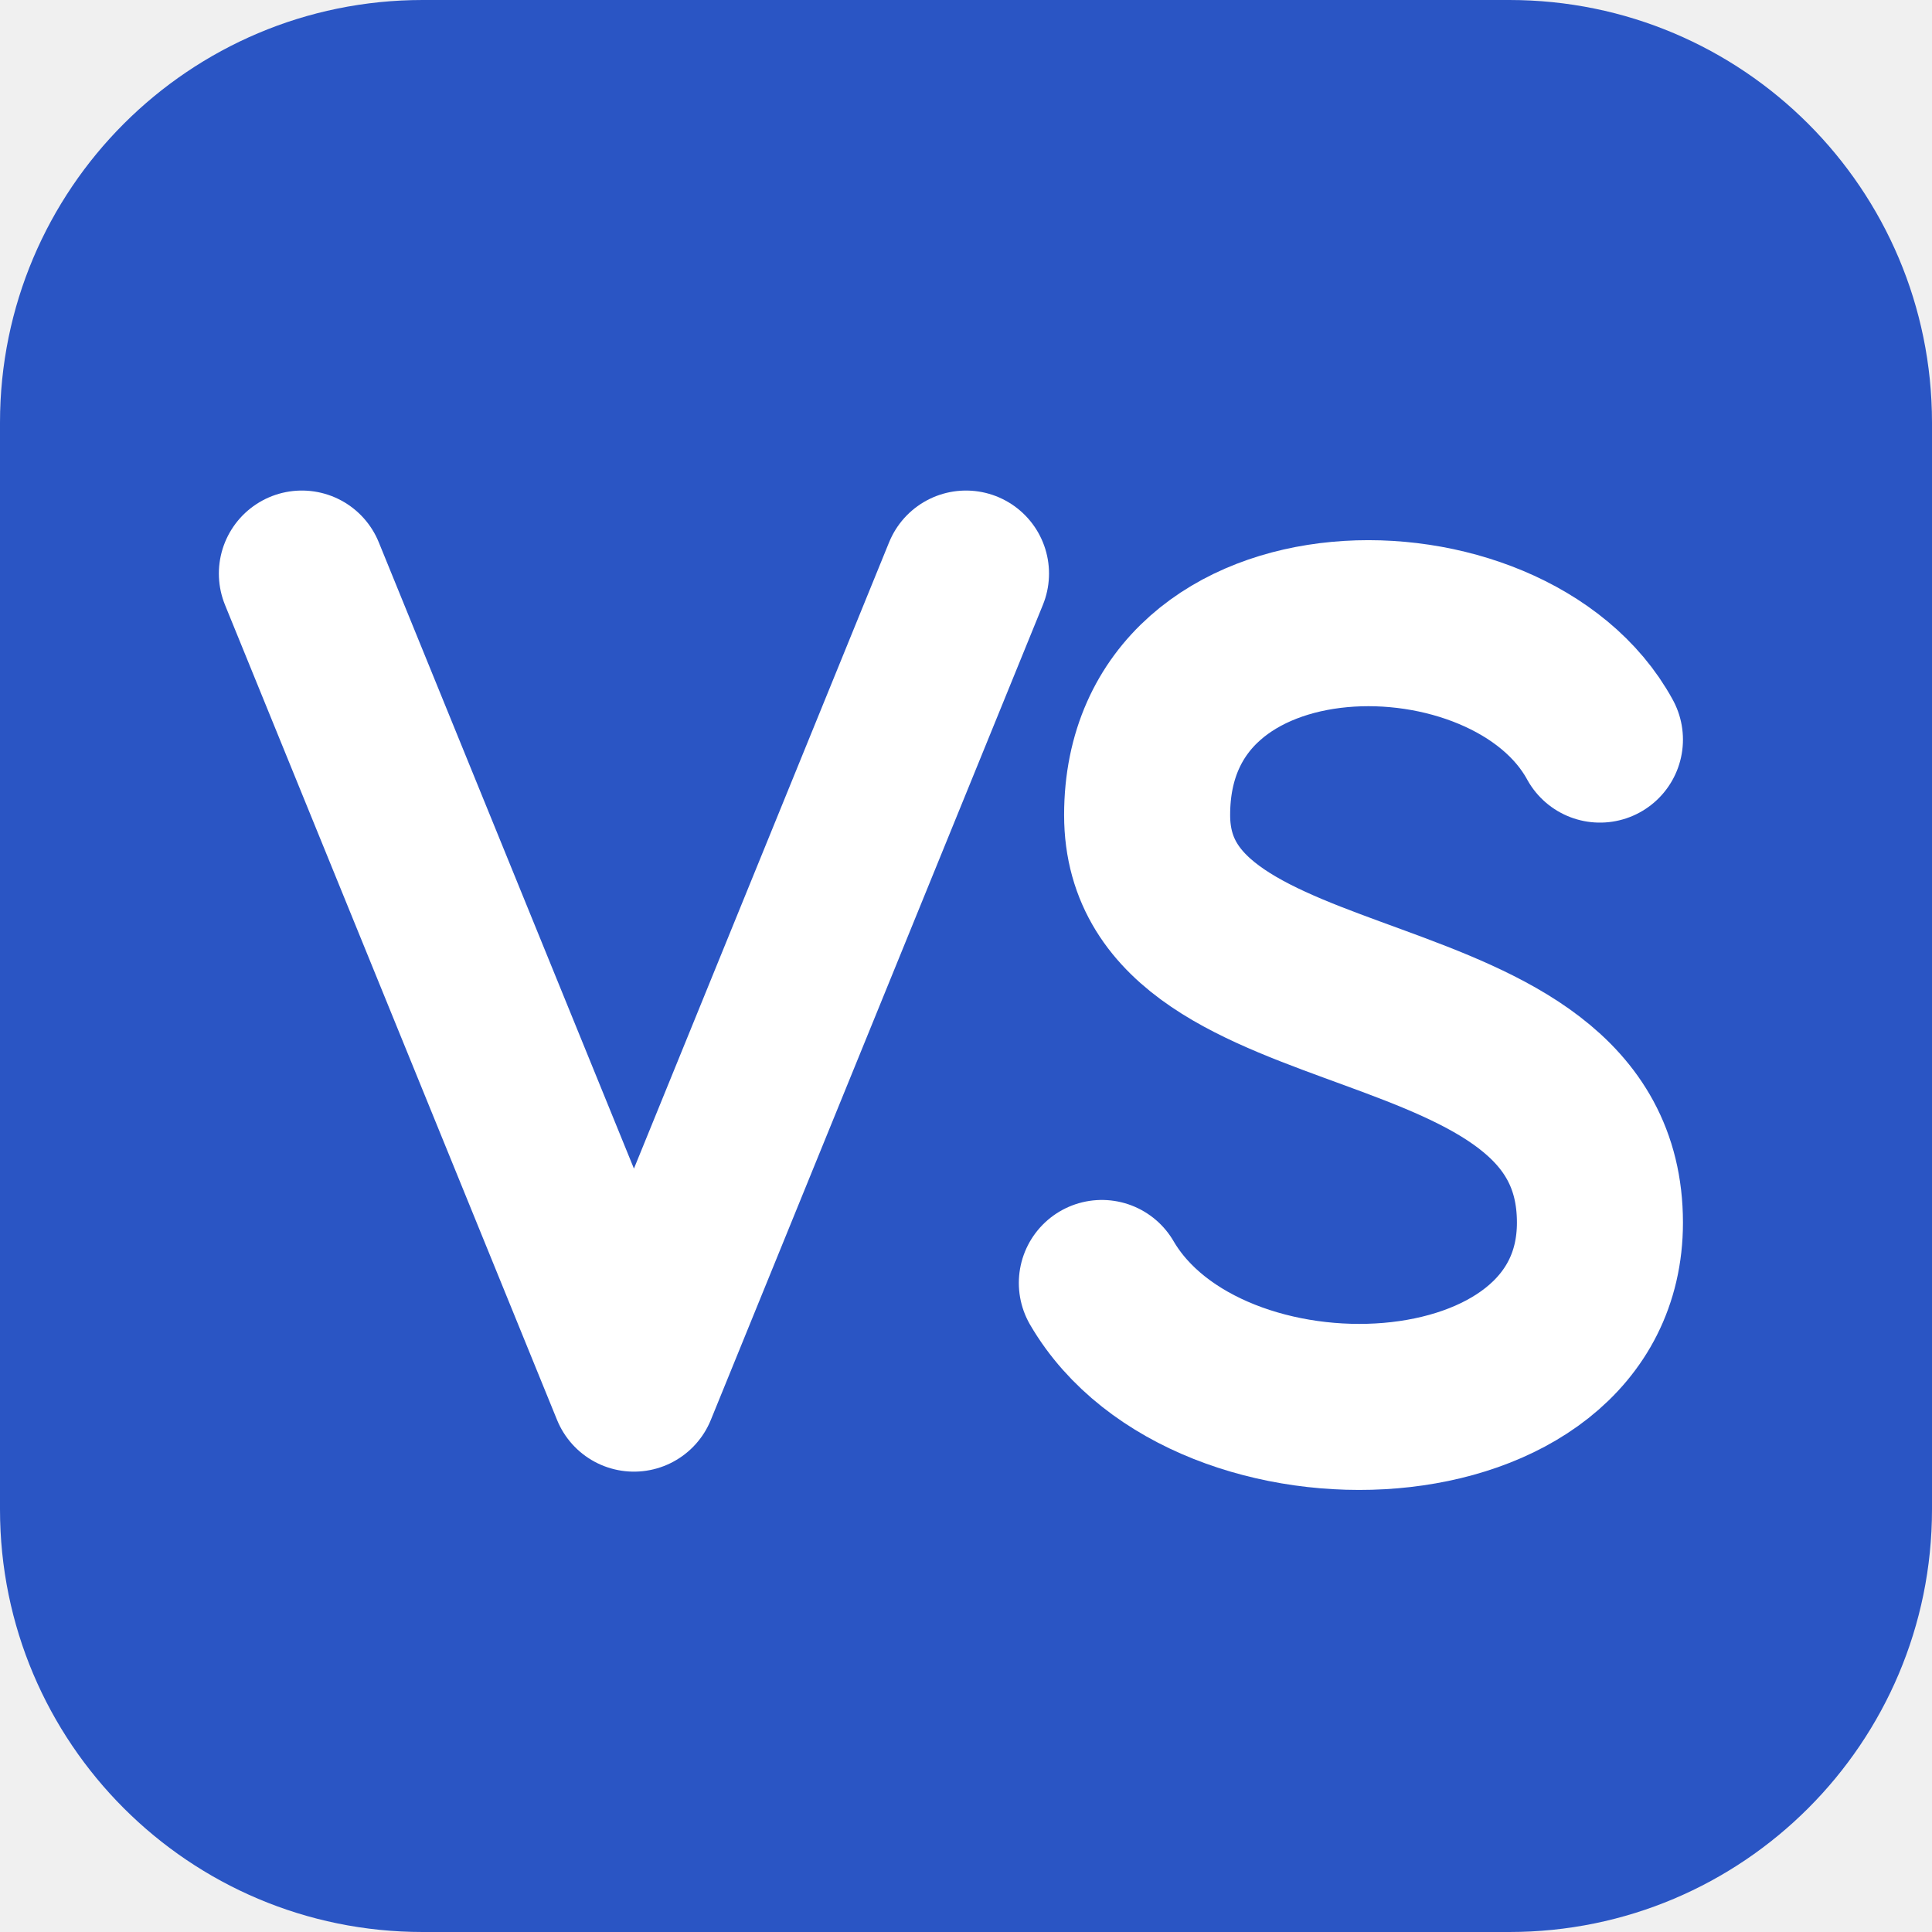
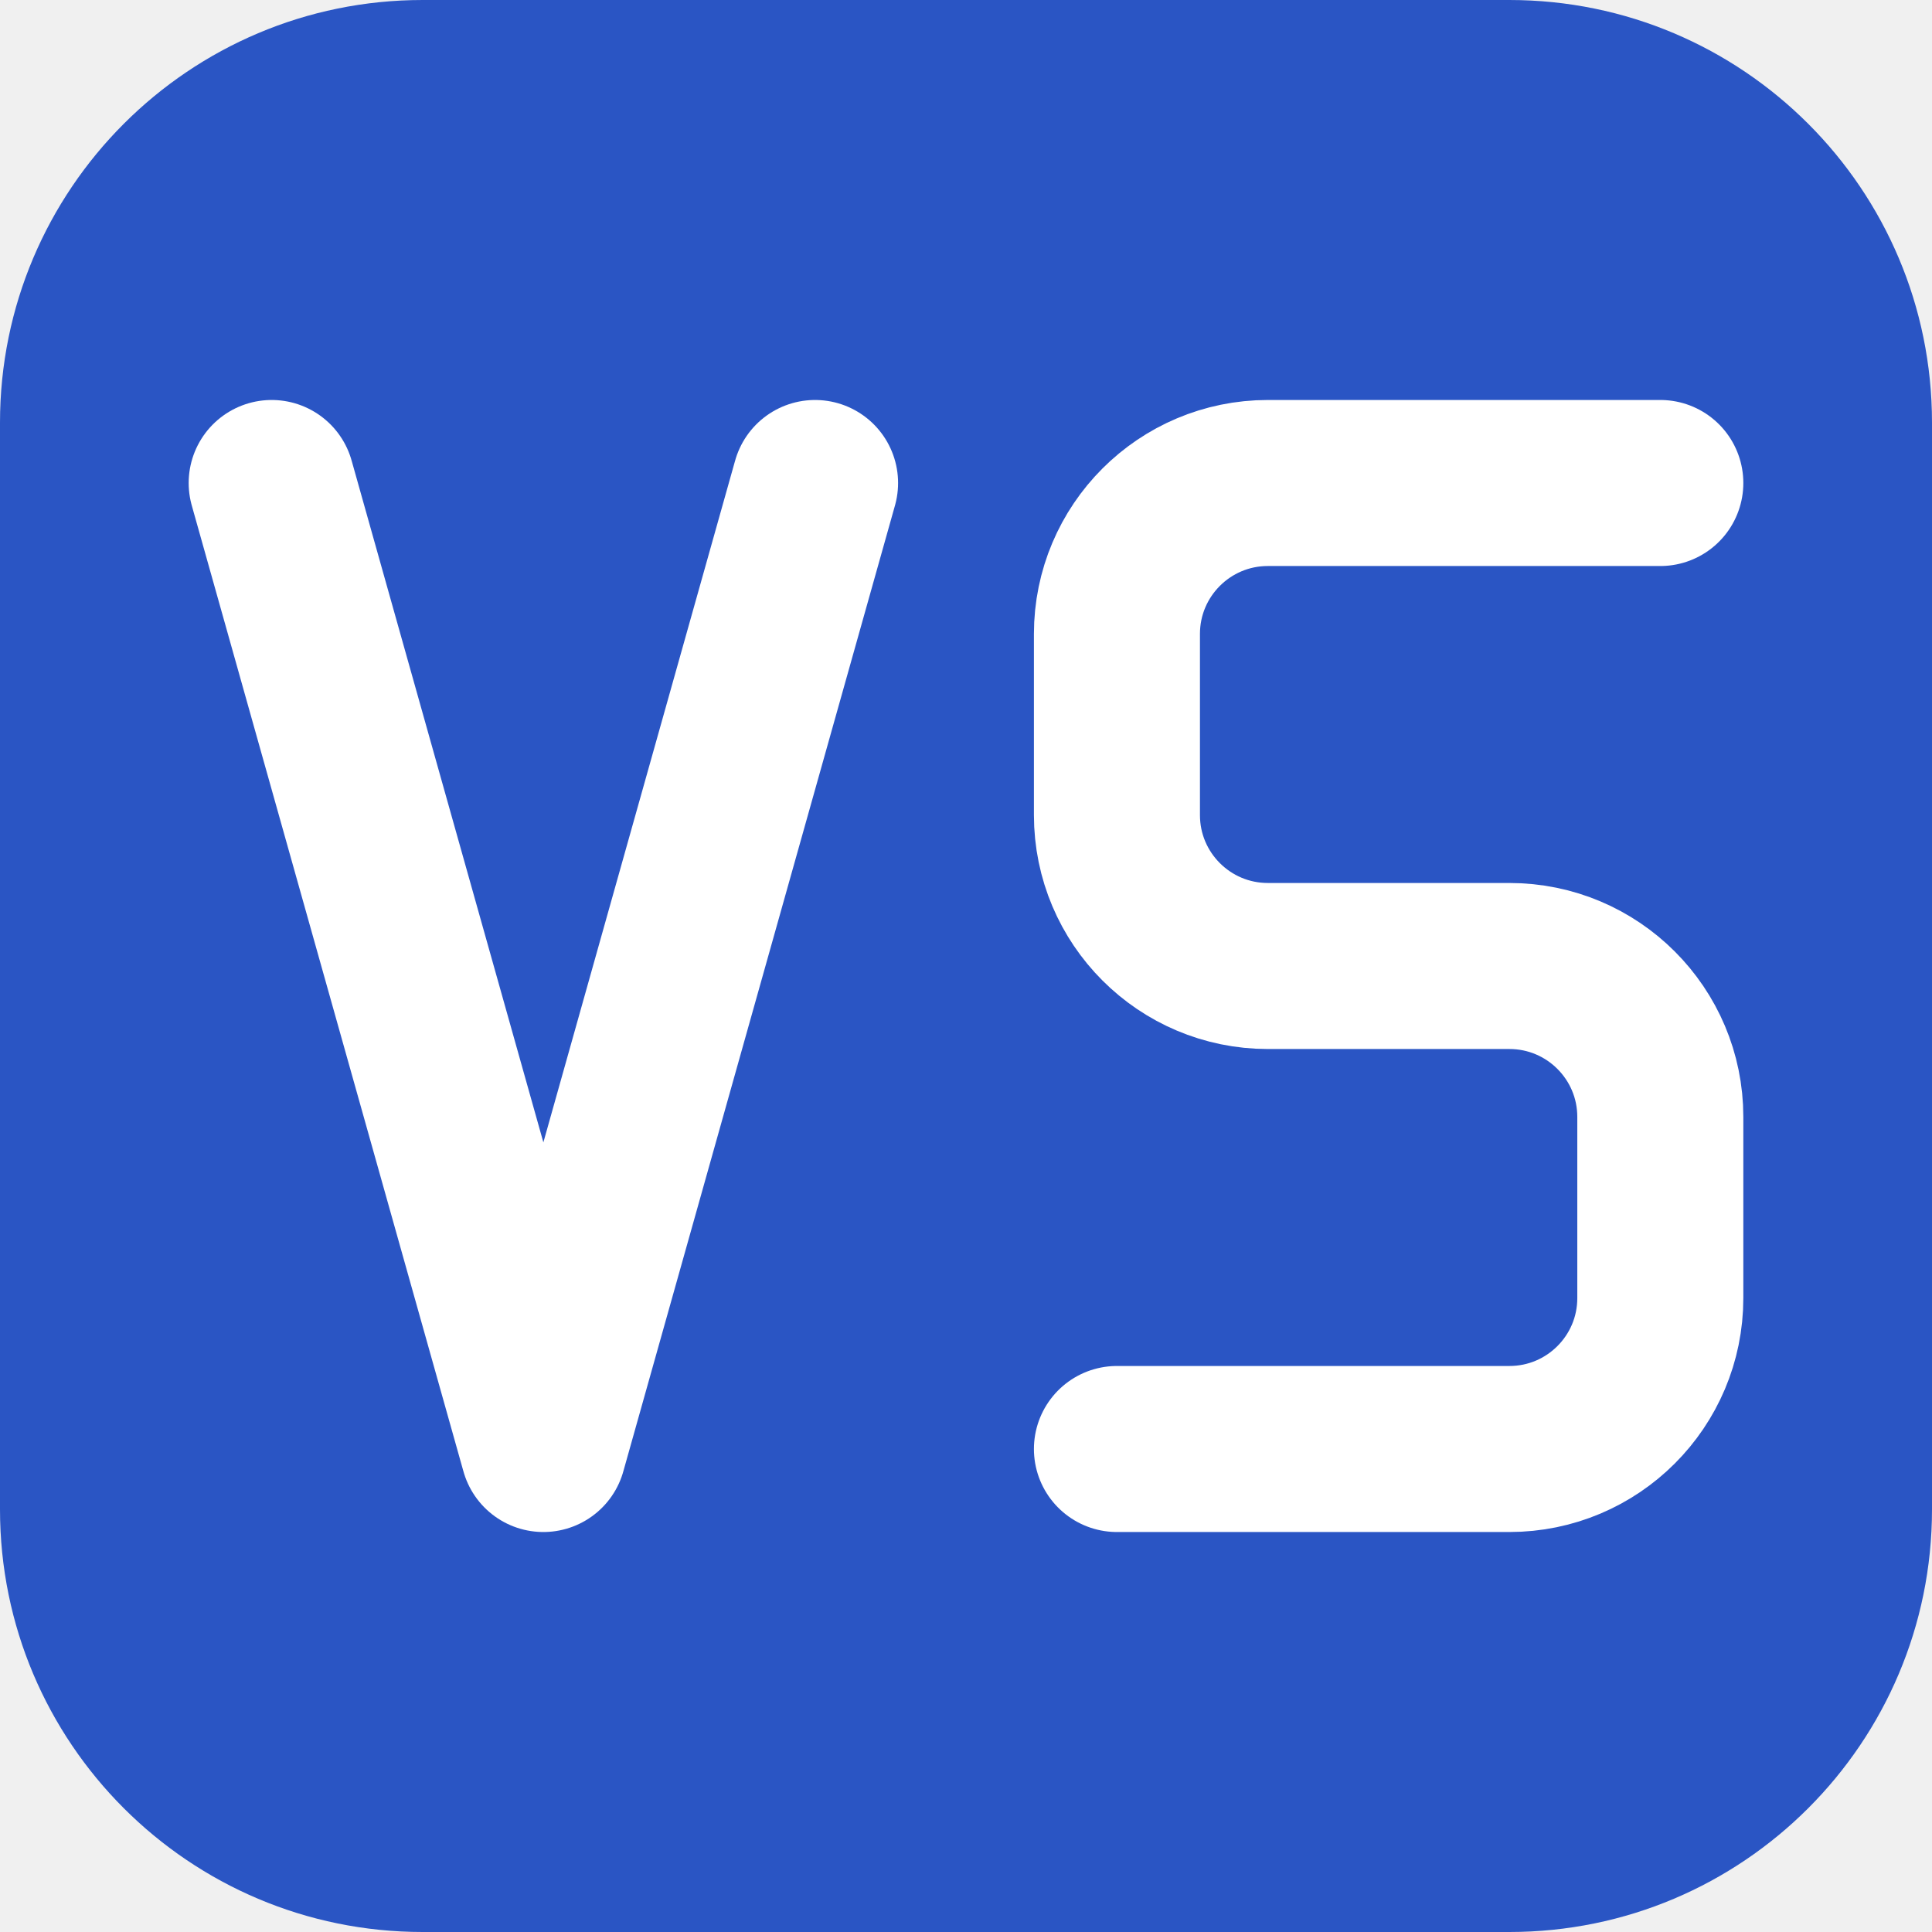
<svg xmlns="http://www.w3.org/2000/svg" viewBox="0 0 64 64">
  <style>
    .bg { fill: #2a55c4; }
    .fg { stroke: #ffffff; }
    @media (prefers-color-scheme: dark) {
      .bg { fill: #8fb0ff; }
      .fg { stroke: #1b1d22; }
    }
  </style>
  <rect class="bg" width="64" height="64" rx="14" />
  <g class="fg" fill="none" stroke-width="5.5" stroke-linecap="round" stroke-linejoin="round">
-     <path d="M10 19 L21 46 L32 19" />
-     <path d="M53 24.5 C50 19 38 19 38 27 C38 34.500 53 32 53 40.500 C53 48 40 48.500 36.500 42.500" />
+     <path d="M9 16 L18 48 L27 16" />
+     <path d="M55 16 H42 A5 5 0 0 0 37 21 V27 A5 5 0 0 0 42 32 H50 A5 5 0 0 1 55 37 V43 A5 5 0 0 1 50 48 H37" />
  </g>
</svg>
